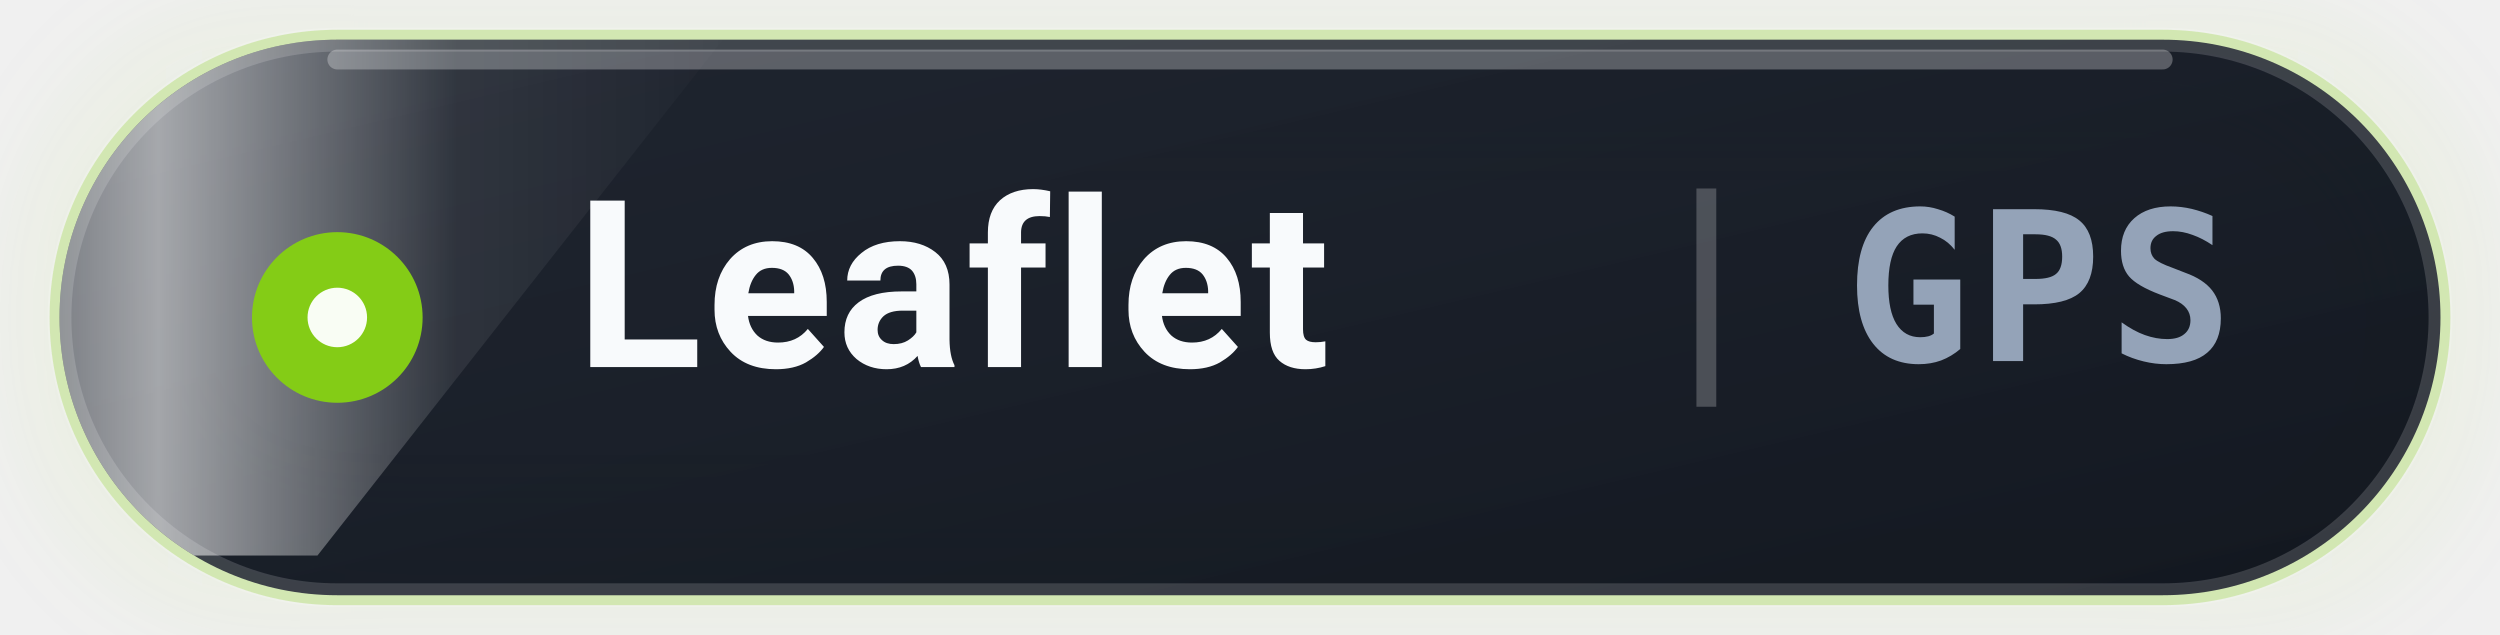
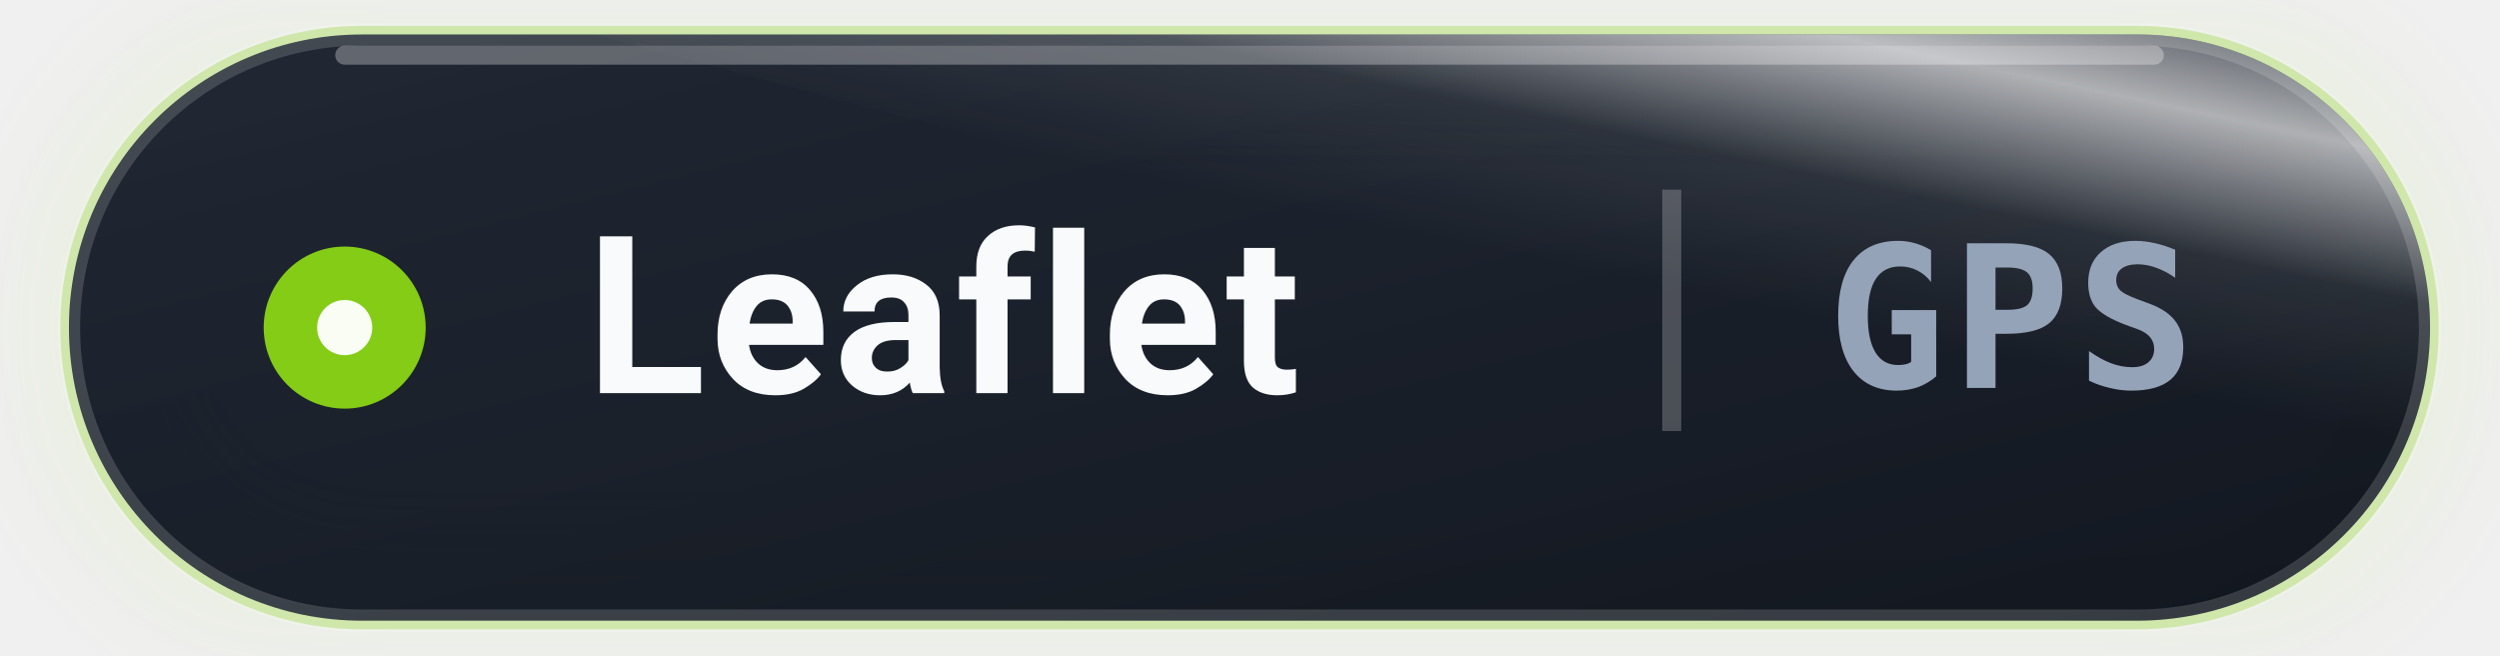
- <svg xmlns="http://www.w3.org/2000/svg" width="126" height="32" viewBox="0 0 126 32" fill="none">
+ <svg xmlns="http://www.w3.org/2000/svg" width="145" height="38" viewBox="0 0 145 38" fill="none">
  <defs>
    <linearGradient id="bg_leaflet" x1="0%" y1="0%" x2="100%" y2="100%">
-       <stop offset="0%" stop-color="#181E29" stop-opacity="0.96" />
-       <stop offset="100%" stop-color="#0E131C" stop-opacity="0.98" />
+       <stop offset="0%" stop-color="#19202C" stop-opacity="0.96" />
+       <stop offset="100%" stop-color="#0D121B" stop-opacity="0.98" />
    </linearGradient>
-     <linearGradient id="sheen_leaflet" x1="0%" y1="0%" x2="100%" y2="0%">
+     <linearGradient id="sheen_v_leaflet" x1="0%" y1="0%" x2="40%" y2="100%">
      <stop offset="0%" stop-color="#FFFFFF" stop-opacity="0" />
      <stop offset="25%" stop-color="#FFFFFF" stop-opacity="0.08" />
-       <stop offset="50%" stop-color="#FFFFFF" stop-opacity="0.6" />
+       <stop offset="50%" stop-color="#FFFFFF" stop-opacity="0.65" />
      <stop offset="75%" stop-color="#FFFFFF" stop-opacity="0.08" />
      <stop offset="100%" stop-color="#FFFFFF" stop-opacity="0" />
    </linearGradient>
    <filter id="aura_leaflet" x="-30%" y="-30%" width="160%" height="160%">
-       <feGaussianBlur stdDeviation="3" result="blur" />
+       <feGaussianBlur stdDeviation="3.2" result="blur" />
      <feMerge>
        <feMergeNode in="blur" />
        <feMergeNode in="SourceGraphic" />
      </feMerge>
    </filter>
    <clipPath id="clip_leaflet">
-       <rect x="3" y="2" width="120" height="28" rx="14" />
+       <rect x="4" y="2" width="137" height="34" rx="17" />
    </clipPath>
    <style>
-       @keyframes sweep_leaflet {
-         0% { transform: translateX(-70px); opacity: 0; }
-         12% { opacity: 1; }
-         48% { transform: translateX(176px); opacity: 1; }
-         52%, 100% { transform: translateX(176px); opacity: 0; }
+       @keyframes sweep_down_leaflet {
+         0% {
+           transform: translateY(-45px) rotate(15deg);
+           opacity: 0;
+         }
+         12% {
+           opacity: 1;
+         }
+         45% {
+           transform: translateY(69px) rotate(15deg);
+           opacity: 1;
+         }
+         50%, 100% {
+           transform: translateY(69px) rotate(15deg);
+           opacity: 0;
+         }
      }
-       @keyframes border_leaflet {
+       @keyframes aura_pulse_leaflet {
        0%, 100% { stroke: rgba(255, 255, 255, 0.16); stroke-width: 1.2px; }
-         50% { stroke: #84CC16; stroke-width: 1.6px; }
+         50% { stroke: #84CC16; stroke-width: 1.8px; }
      }
-       @keyframes gem_leaflet {
-         0%, 100% { transform: scale(0.92); transform-origin: 17px 16px; }
-         50% { transform: scale(1.18); transform-origin: 17px 16px; }
+       @keyframes gem_pulse_leaflet {
+         0%, 100% { transform: scale(0.92); transform-origin: 20px 19px; }
+         50% { transform: scale(1.18); transform-origin: 20px 19px; }
      }
-       @keyframes spec_leaflet {
+       @keyframes spec_glow_leaflet {
        0%, 100% { fill: #94A3B8; }
        50% { fill: #84CC16; }
      }

-       .sheen-beam {
-         animation: sweep_leaflet 3.2s infinite cubic-bezier(0.25, 1, 0.5, 1);
+       .sheen-down {
+         animation: sweep_down_leaflet 3.8s infinite cubic-bezier(0.22, 1, 0.36, 1);
+         animation-delay: 2.4s;
      }
      .capsule-border {
-         animation: border_leaflet 3.2s infinite ease-in-out;
+         animation: aura_pulse_leaflet 3.8s infinite ease-in-out;
+         animation-delay: 2.4s;
      }
      .gem-pulse {
-         animation: gem_leaflet 2.2s infinite ease-in-out;
+         animation: gem_pulse_leaflet 2.2s infinite ease-in-out;
      }
-       .spec-glow {
-         animation: spec_leaflet 3.2s infinite ease-in-out;
+       .spec-text {
+         animation: spec_glow_leaflet 3.8s infinite ease-in-out;
+         animation-delay: 2.4s;
      }
    </style>
  </defs>
-   <rect x="3" y="2" width="120" height="28" rx="14" fill="none" stroke="#84CC16" opacity="0.35" filter="url(#aura_leaflet)">
-     <animate attributeName="opacity" values="0.15;0.7;0.15" dur="3.2s" repeatCount="indefinite" />
-     <animate attributeName="stroke-width" values="1;2.4;1" dur="3.2s" repeatCount="indefinite" />
+   <rect x="4" y="2" width="137" height="34" rx="17" fill="none" stroke="#84CC16" opacity="0.38" filter="url(#aura_leaflet)">
+     <animate attributeName="opacity" values="0.15;0.7;0.15" dur="3.8s" begin="2.4s" repeatCount="indefinite" />
+     <animate attributeName="stroke-width" values="1;2.6;1" dur="3.8s" begin="2.4s" repeatCount="indefinite" />
  </rect>
-   <rect x="3" y="2" width="120" height="28" rx="14" fill="url(#bg_leaflet)" />
-   <rect class="capsule-border" x="3" y="2" width="120" height="28" rx="14" fill="none" stroke="rgba(255,255,255,0.16)" stroke-width="1.2">
-     <animate attributeName="stroke" values="rgba(255,255,255,0.16);#84CC16;rgba(255,255,255,0.16)" dur="3.2s" repeatCount="indefinite" />
-     <animate attributeName="stroke-width" values="1.2;1.6;1.2" dur="3.2s" repeatCount="indefinite" />
+   <rect x="4" y="2" width="137" height="34" rx="17" fill="url(#bg_leaflet)" />
+   <rect class="capsule-border" x="4" y="2" width="137" height="34" rx="17" fill="none" stroke="rgba(255,255,255,0.16)" stroke-width="1.3">
+     <animate attributeName="stroke" values="rgba(255,255,255,0.16);#84CC16;rgba(255,255,255,0.16)" dur="3.8s" begin="2.4s" repeatCount="indefinite" />
+     <animate attributeName="stroke-width" values="1.2;1.8;1.2" dur="3.8s" begin="2.4s" repeatCount="indefinite" />
  </rect>
-   <path d="M 17 3 L 109 3" stroke="rgba(255, 255, 255, 0.28)" stroke-width="1" stroke-linecap="round" />
+   <path d="M 20 3.2 L 125 3.2" stroke="rgba(255, 255, 255, 0.3)" stroke-width="1.1" stroke-linecap="round" />
  <g clip-path="url(#clip_leaflet)">
-     <polygon class="sheen-beam" points="0,0 38,0 16,28 -22,28" fill="url(#sheen_leaflet)">
-       <animateTransform attributeName="transform" type="translate" from="-70 0" to="176 0" dur="3.2s" repeatCount="indefinite" />
-     </polygon>
+     <rect class="sheen-down" x="-20" y="-35" width="205" height="28" fill="url(#sheen_v_leaflet)" transform="rotate(15)">
+       <animateTransform attributeName="transform" type="translate" from="0 -50" to="0 79" dur="3.8s" begin="2.4s" repeatCount="indefinite" />
+     </rect>
  </g>
-   <circle cx="17" cy="16" r="3.8" fill="none" stroke="#84CC16">
-     <animate attributeName="r" values="3.8;8.5;11.5" dur="2.2s" repeatCount="indefinite" />
-     <animate attributeName="opacity" values="0.85;0.3;0" dur="2.2s" repeatCount="indefinite" />
-     <animate attributeName="stroke-width" values="1.5;1;0.2" dur="2.2s" repeatCount="indefinite" />
+   <circle cx="20" cy="19" r="4.2" fill="none" stroke="#84CC16">
+     <animate attributeName="r" values="4.2;9.5;13" dur="2.2s" repeatCount="indefinite" />
+     <animate attributeName="opacity" values="0.85;0.25;0" dur="2.2s" repeatCount="indefinite" />
+     <animate attributeName="stroke-width" values="1.6;1;0.2" dur="2.2s" repeatCount="indefinite" />
  </circle>
-   <circle class="gem-pulse" cx="17" cy="16" r="3.8" fill="#84CC16">
-     <animate attributeName="r" values="3.5;4.3;3.5" dur="2.2s" repeatCount="indefinite" />
+   <circle class="gem-pulse" cx="20" cy="19" r="4.2" fill="#84CC16">
+     <animate attributeName="r" values="3.8;4.8;3.8" dur="2.2s" repeatCount="indefinite" />
  </circle>
-   <circle cx="17" cy="16" r="1.5" fill="#FFFFFF" opacity="0.95" />
-   <text x="29" y="18.5" font-family="-apple-system, BlinkMacSystemFont, 'Segoe UI', Roboto, 'Plus Jakarta Sans', sans-serif" font-size="11.8" font-weight="700" fill="#F8FAFC" letter-spacing="0.2px">Leaflet</text>
-   <line x1="86" y1="9.5" x2="86" y2="20.5" stroke="rgba(255, 255, 255, 0.22)" stroke-width="1" />
-   <text class="spec-glow" x="93" y="18.2" font-family="'JetBrains Mono', Consolas, Monaco, monospace" font-size="10.5" font-weight="700" fill="#94A3B8" letter-spacing="0.3px">
+   <circle cx="20" cy="19" r="1.6" fill="#FFFFFF" opacity="0.95" />
+   <text x="34" y="22.8" font-family="-apple-system, BlinkMacSystemFont, 'Segoe UI', Roboto, 'Plus Jakarta Sans', sans-serif" font-size="12.8" font-weight="700" fill="#F8FAFC" letter-spacing="0.25px">Leaflet</text>
+   <line x1="97" y1="11" x2="97" y2="25" stroke="rgba(255, 255, 255, 0.22)" stroke-width="1.1" />
+   <text class="spec-text" x="106" y="22.5" font-family="'JetBrains Mono', Consolas, Monaco, monospace" font-size="11.5" font-weight="700" fill="#94A3B8" letter-spacing="0.3px">
    GPS
-     <animate attributeName="fill" values="#94A3B8;#84CC16;#94A3B8" dur="3.2s" repeatCount="indefinite" />
+     <animate attributeName="fill" values="#94A3B8;#84CC16;#94A3B8" dur="3.8s" begin="2.4s" repeatCount="indefinite" />
  </text>
</svg>
